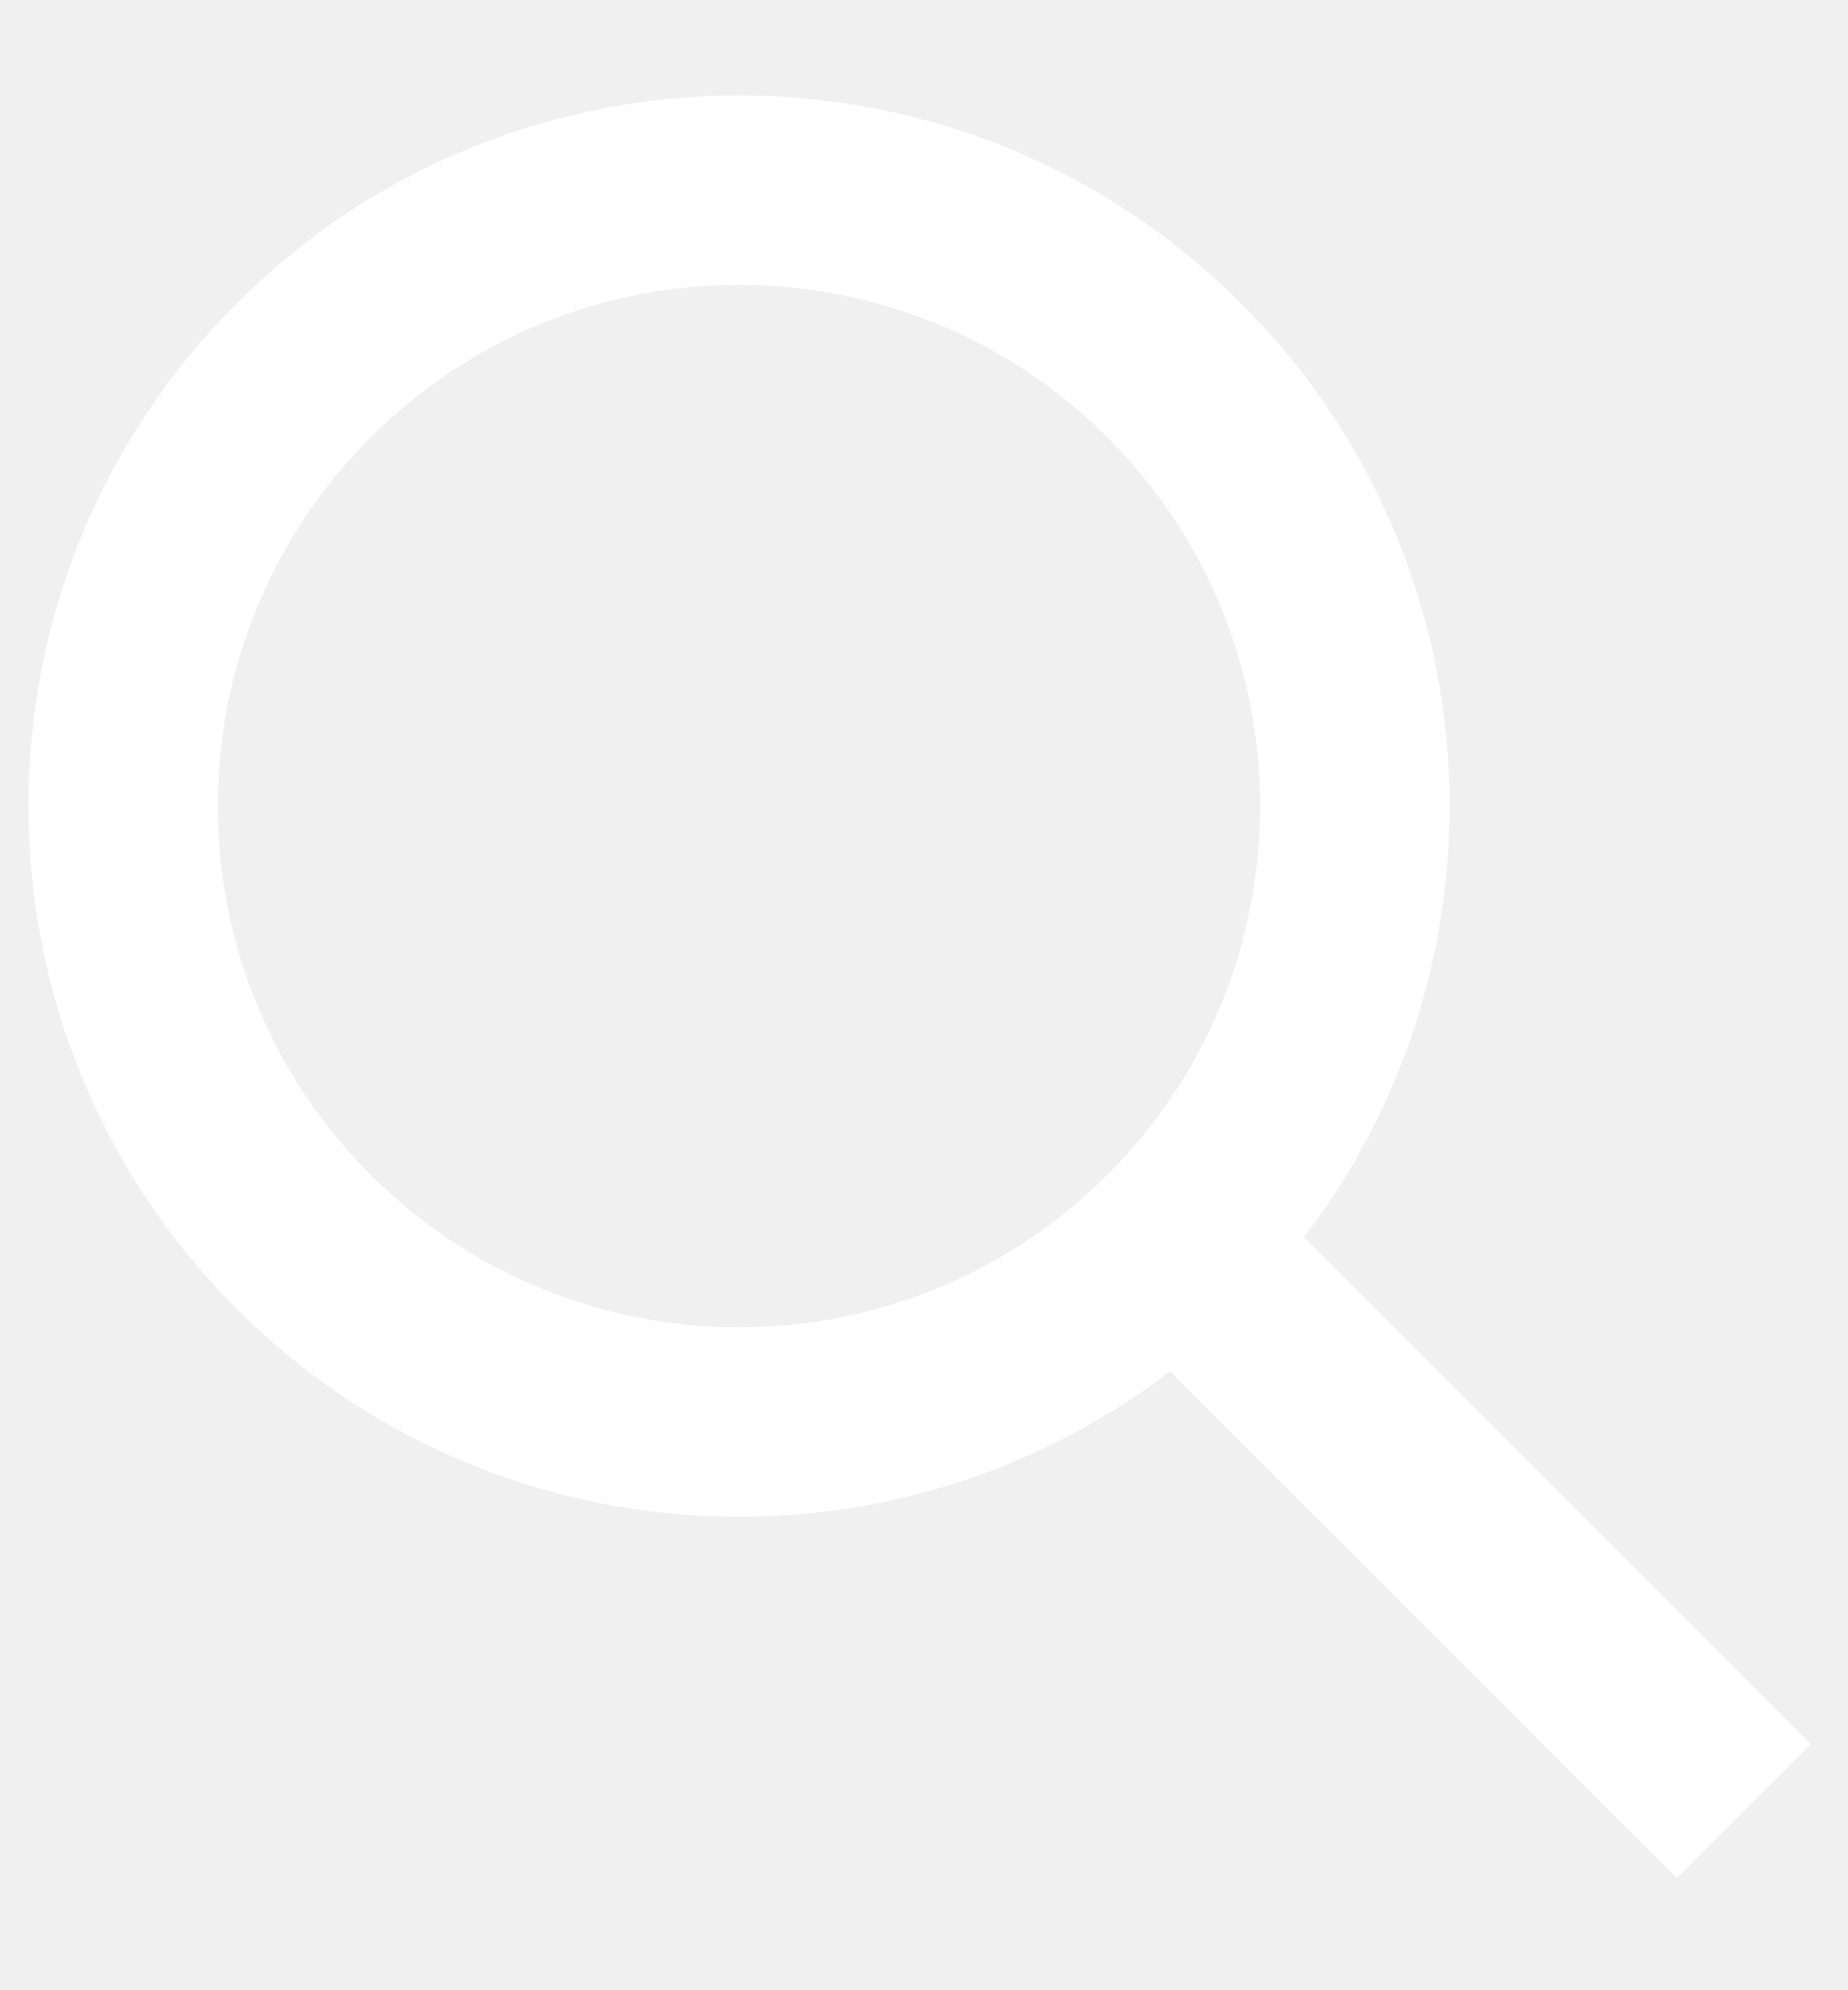
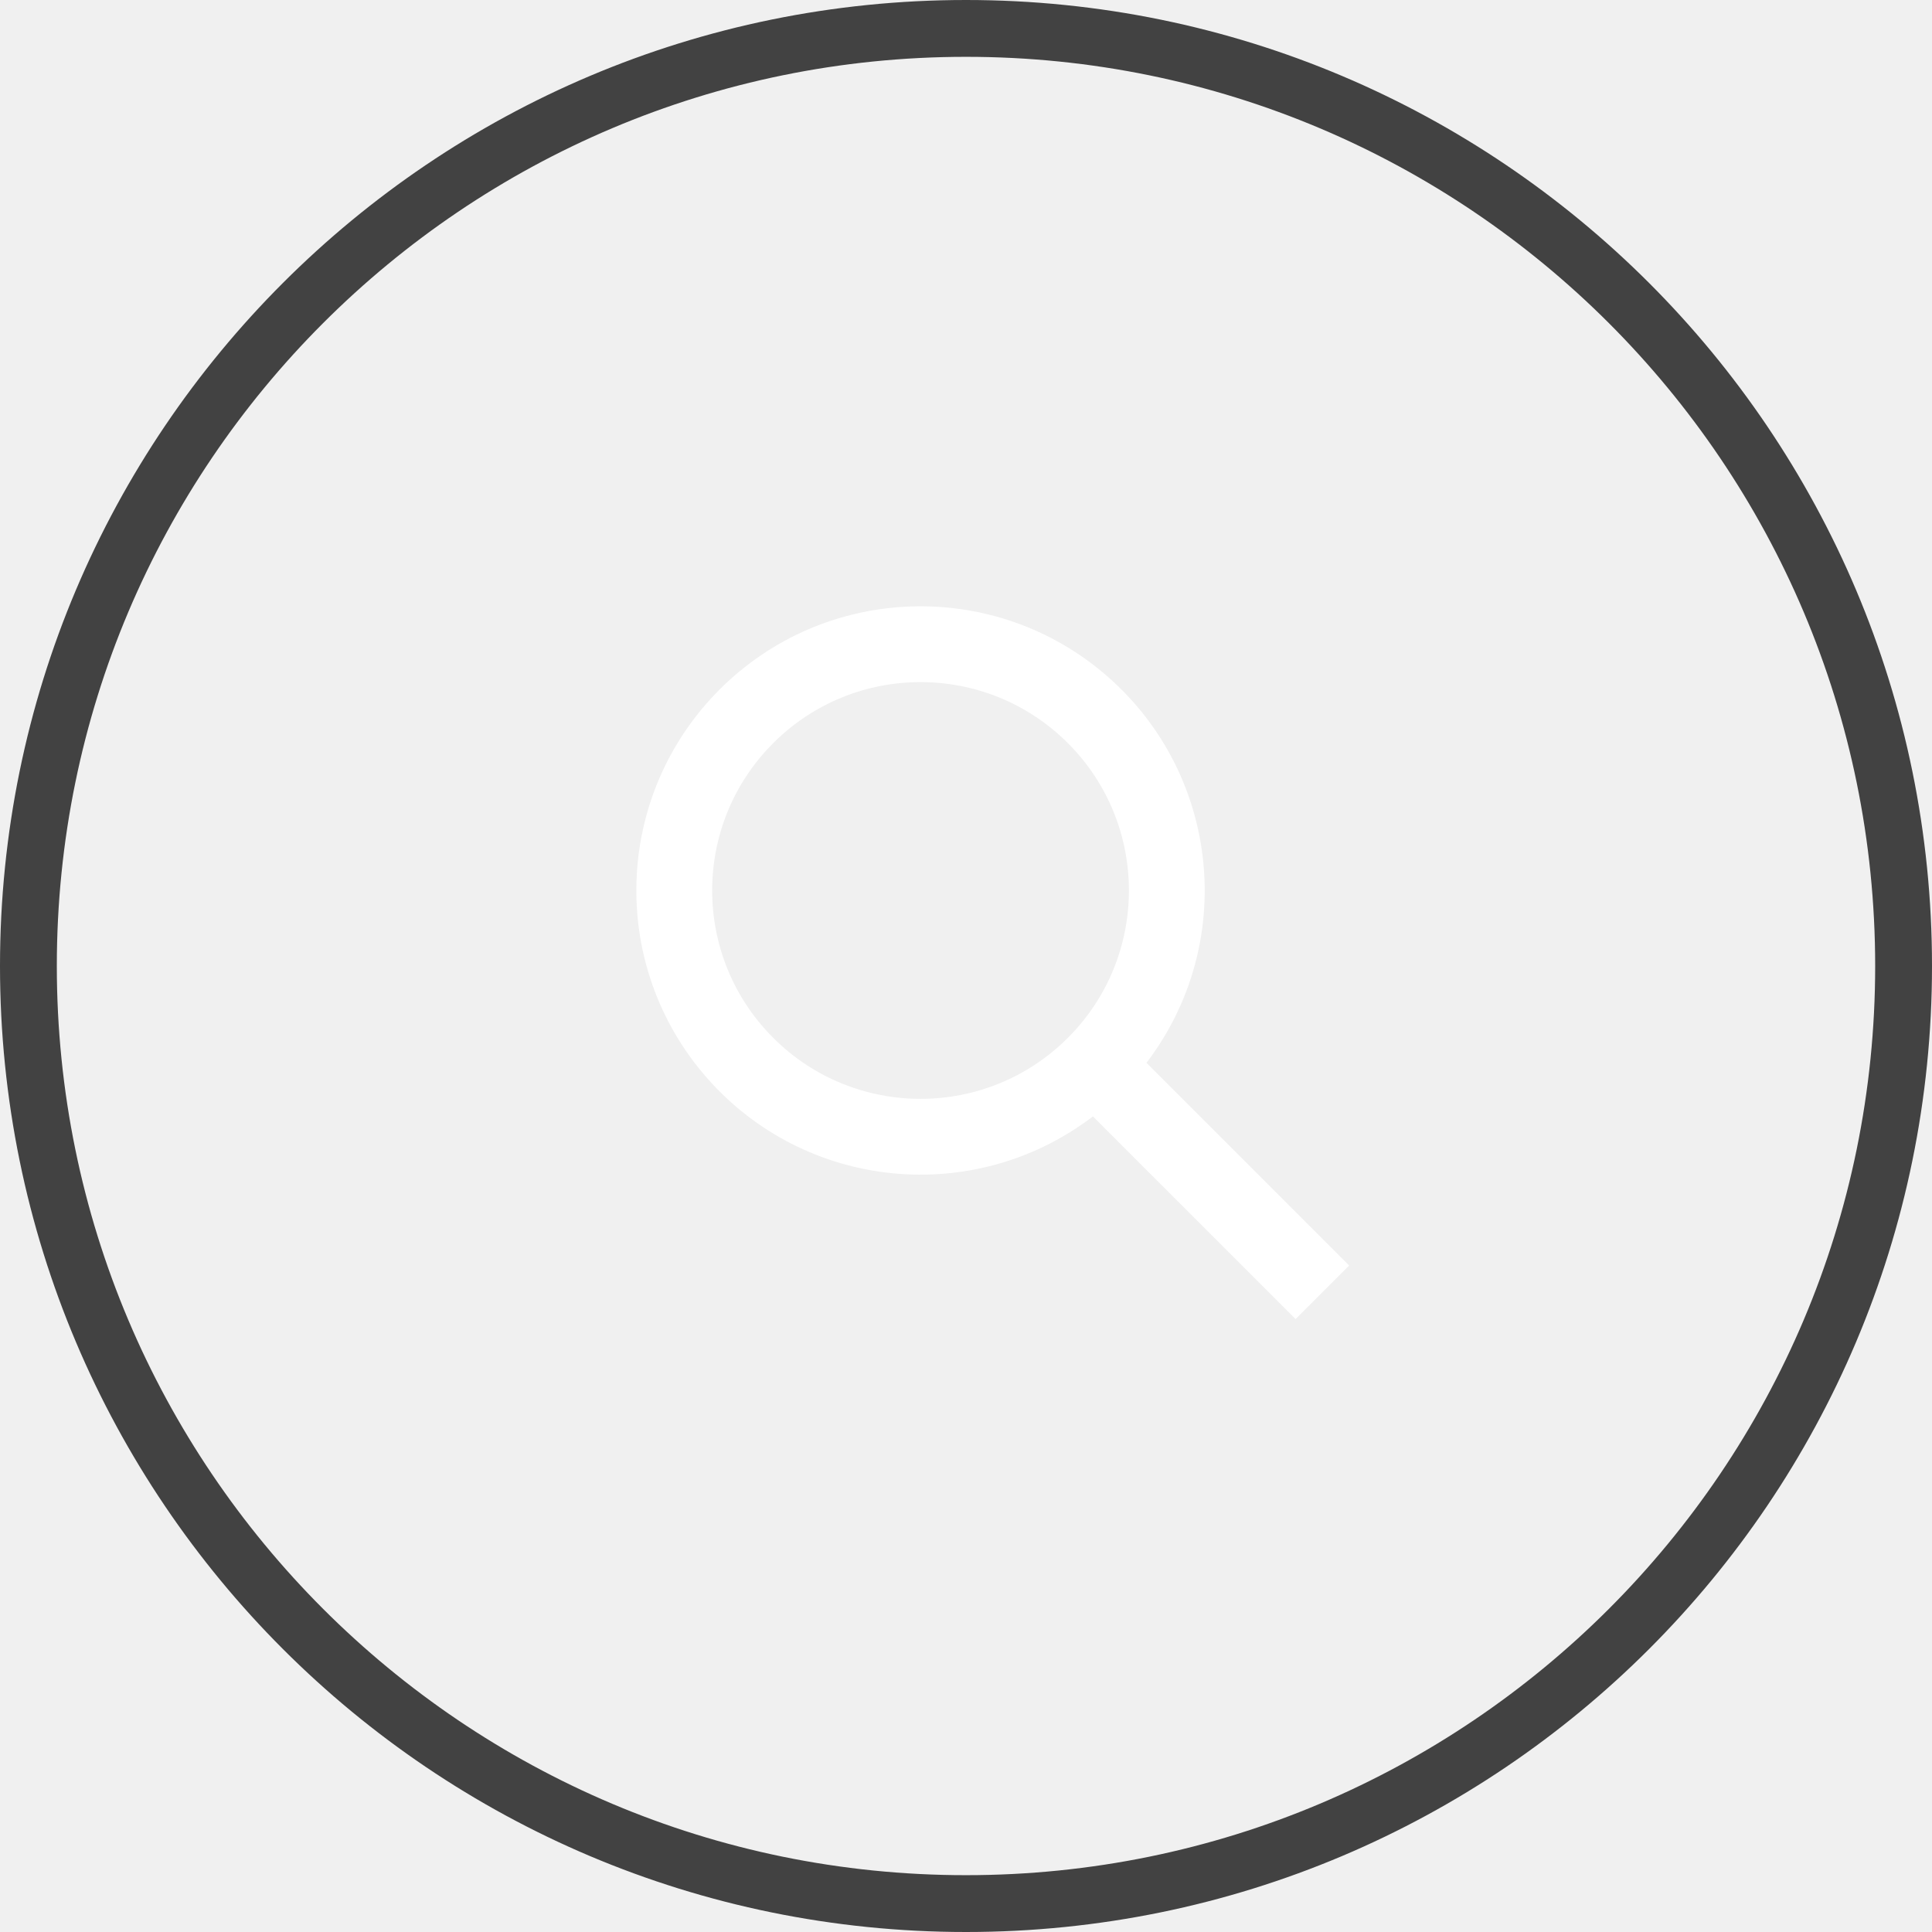
- <svg xmlns="http://www.w3.org/2000/svg" width="13" height="14" viewBox="0 0 13 14" fill="none">
-   <path fill-rule="evenodd" clip-rule="evenodd" d="M7.793 8.264C6.361 9.696 4.039 9.696 2.607 8.264C1.175 6.832 1.175 4.51 2.607 3.078C4.039 1.646 6.361 1.646 7.793 3.078C9.225 4.51 9.225 6.832 7.793 8.264ZM8.233 9.647C6.273 11.146 3.457 10.999 1.664 9.207C-0.288 7.254 -0.288 4.088 1.664 2.136C3.617 0.183 6.783 0.183 8.735 2.136C10.528 3.928 10.675 6.744 9.176 8.704L12.742 12.271L11.8 13.213L8.233 9.647Z" fill="white" />
+ <svg xmlns="http://www.w3.org/2000/svg" width="34" height="34" fill="none">
+   <rect x=".5" y=".5" width="33" height="33" rx="16.5" stroke="#424242" />
+   <path fill-rule="evenodd" clip-rule="evenodd" d="M18.793 18.264a3.667 3.667 0 1 1-5.186-5.186 3.667 3.667 0 0 1 5.186 5.186zm.44 1.383a5.001 5.001 0 1 1 .943-.943l3.567 3.567-.943.942-3.567-3.566z" fill="#fff" />
</svg>
